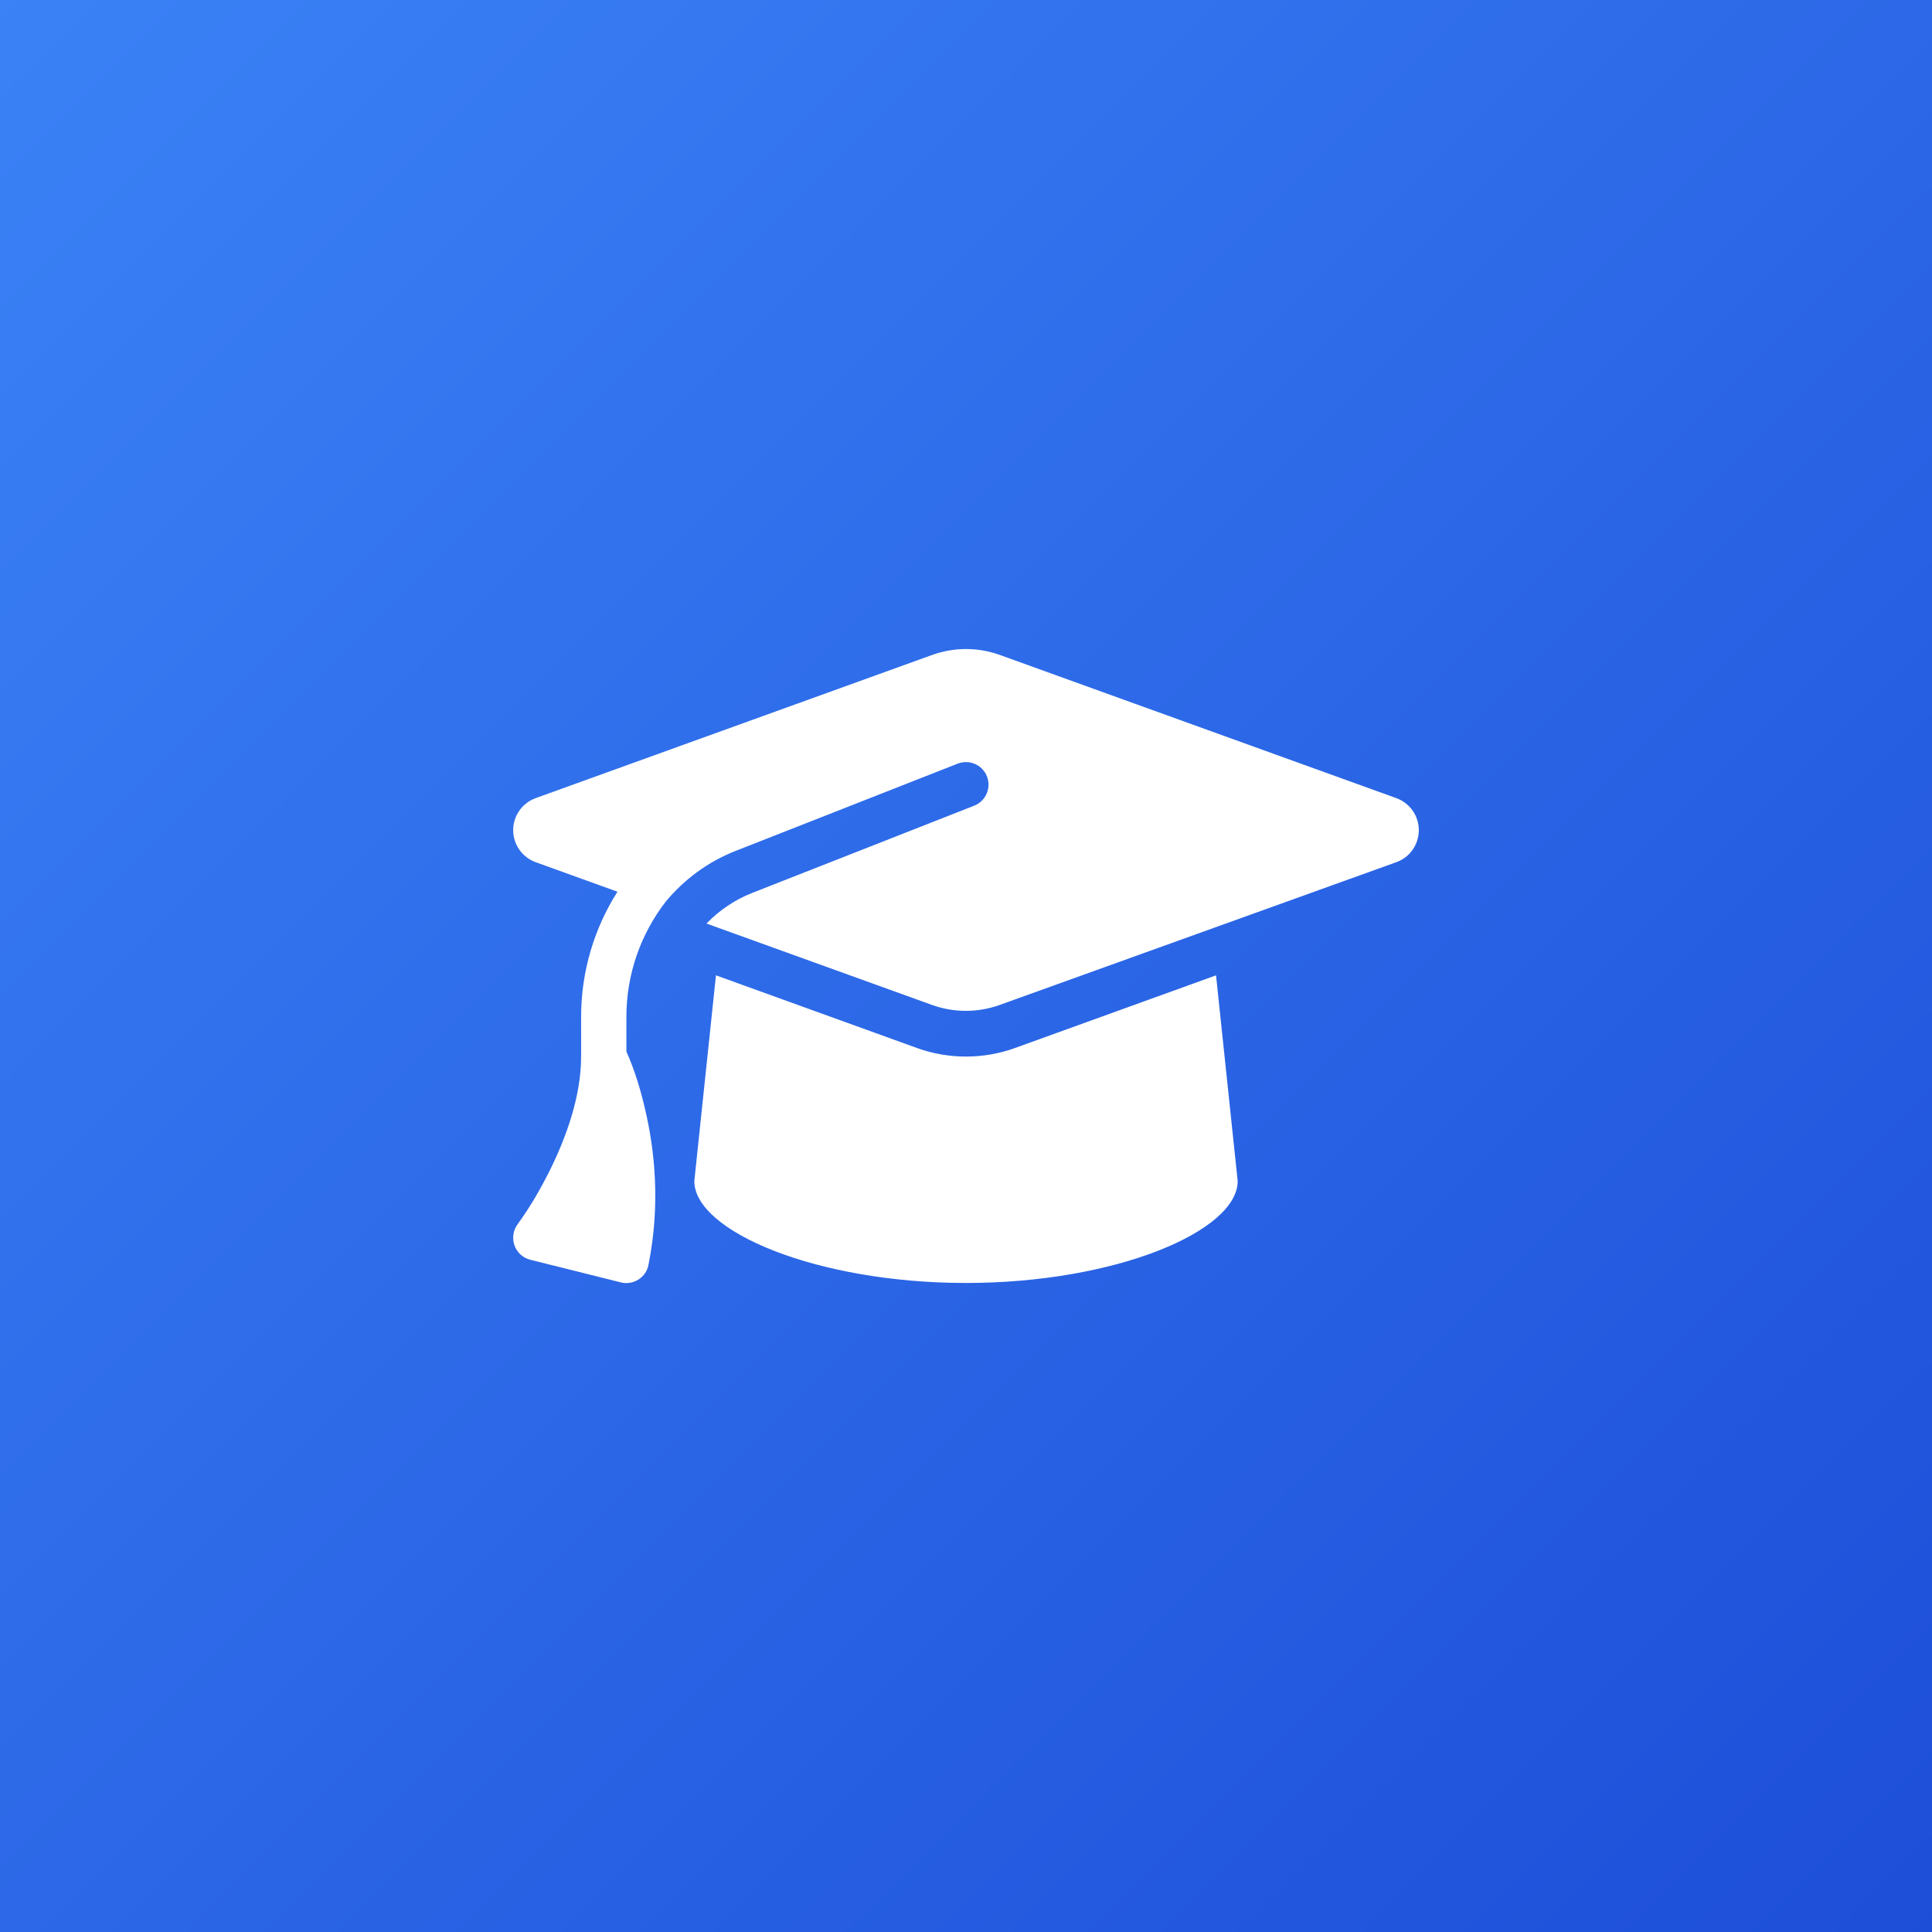
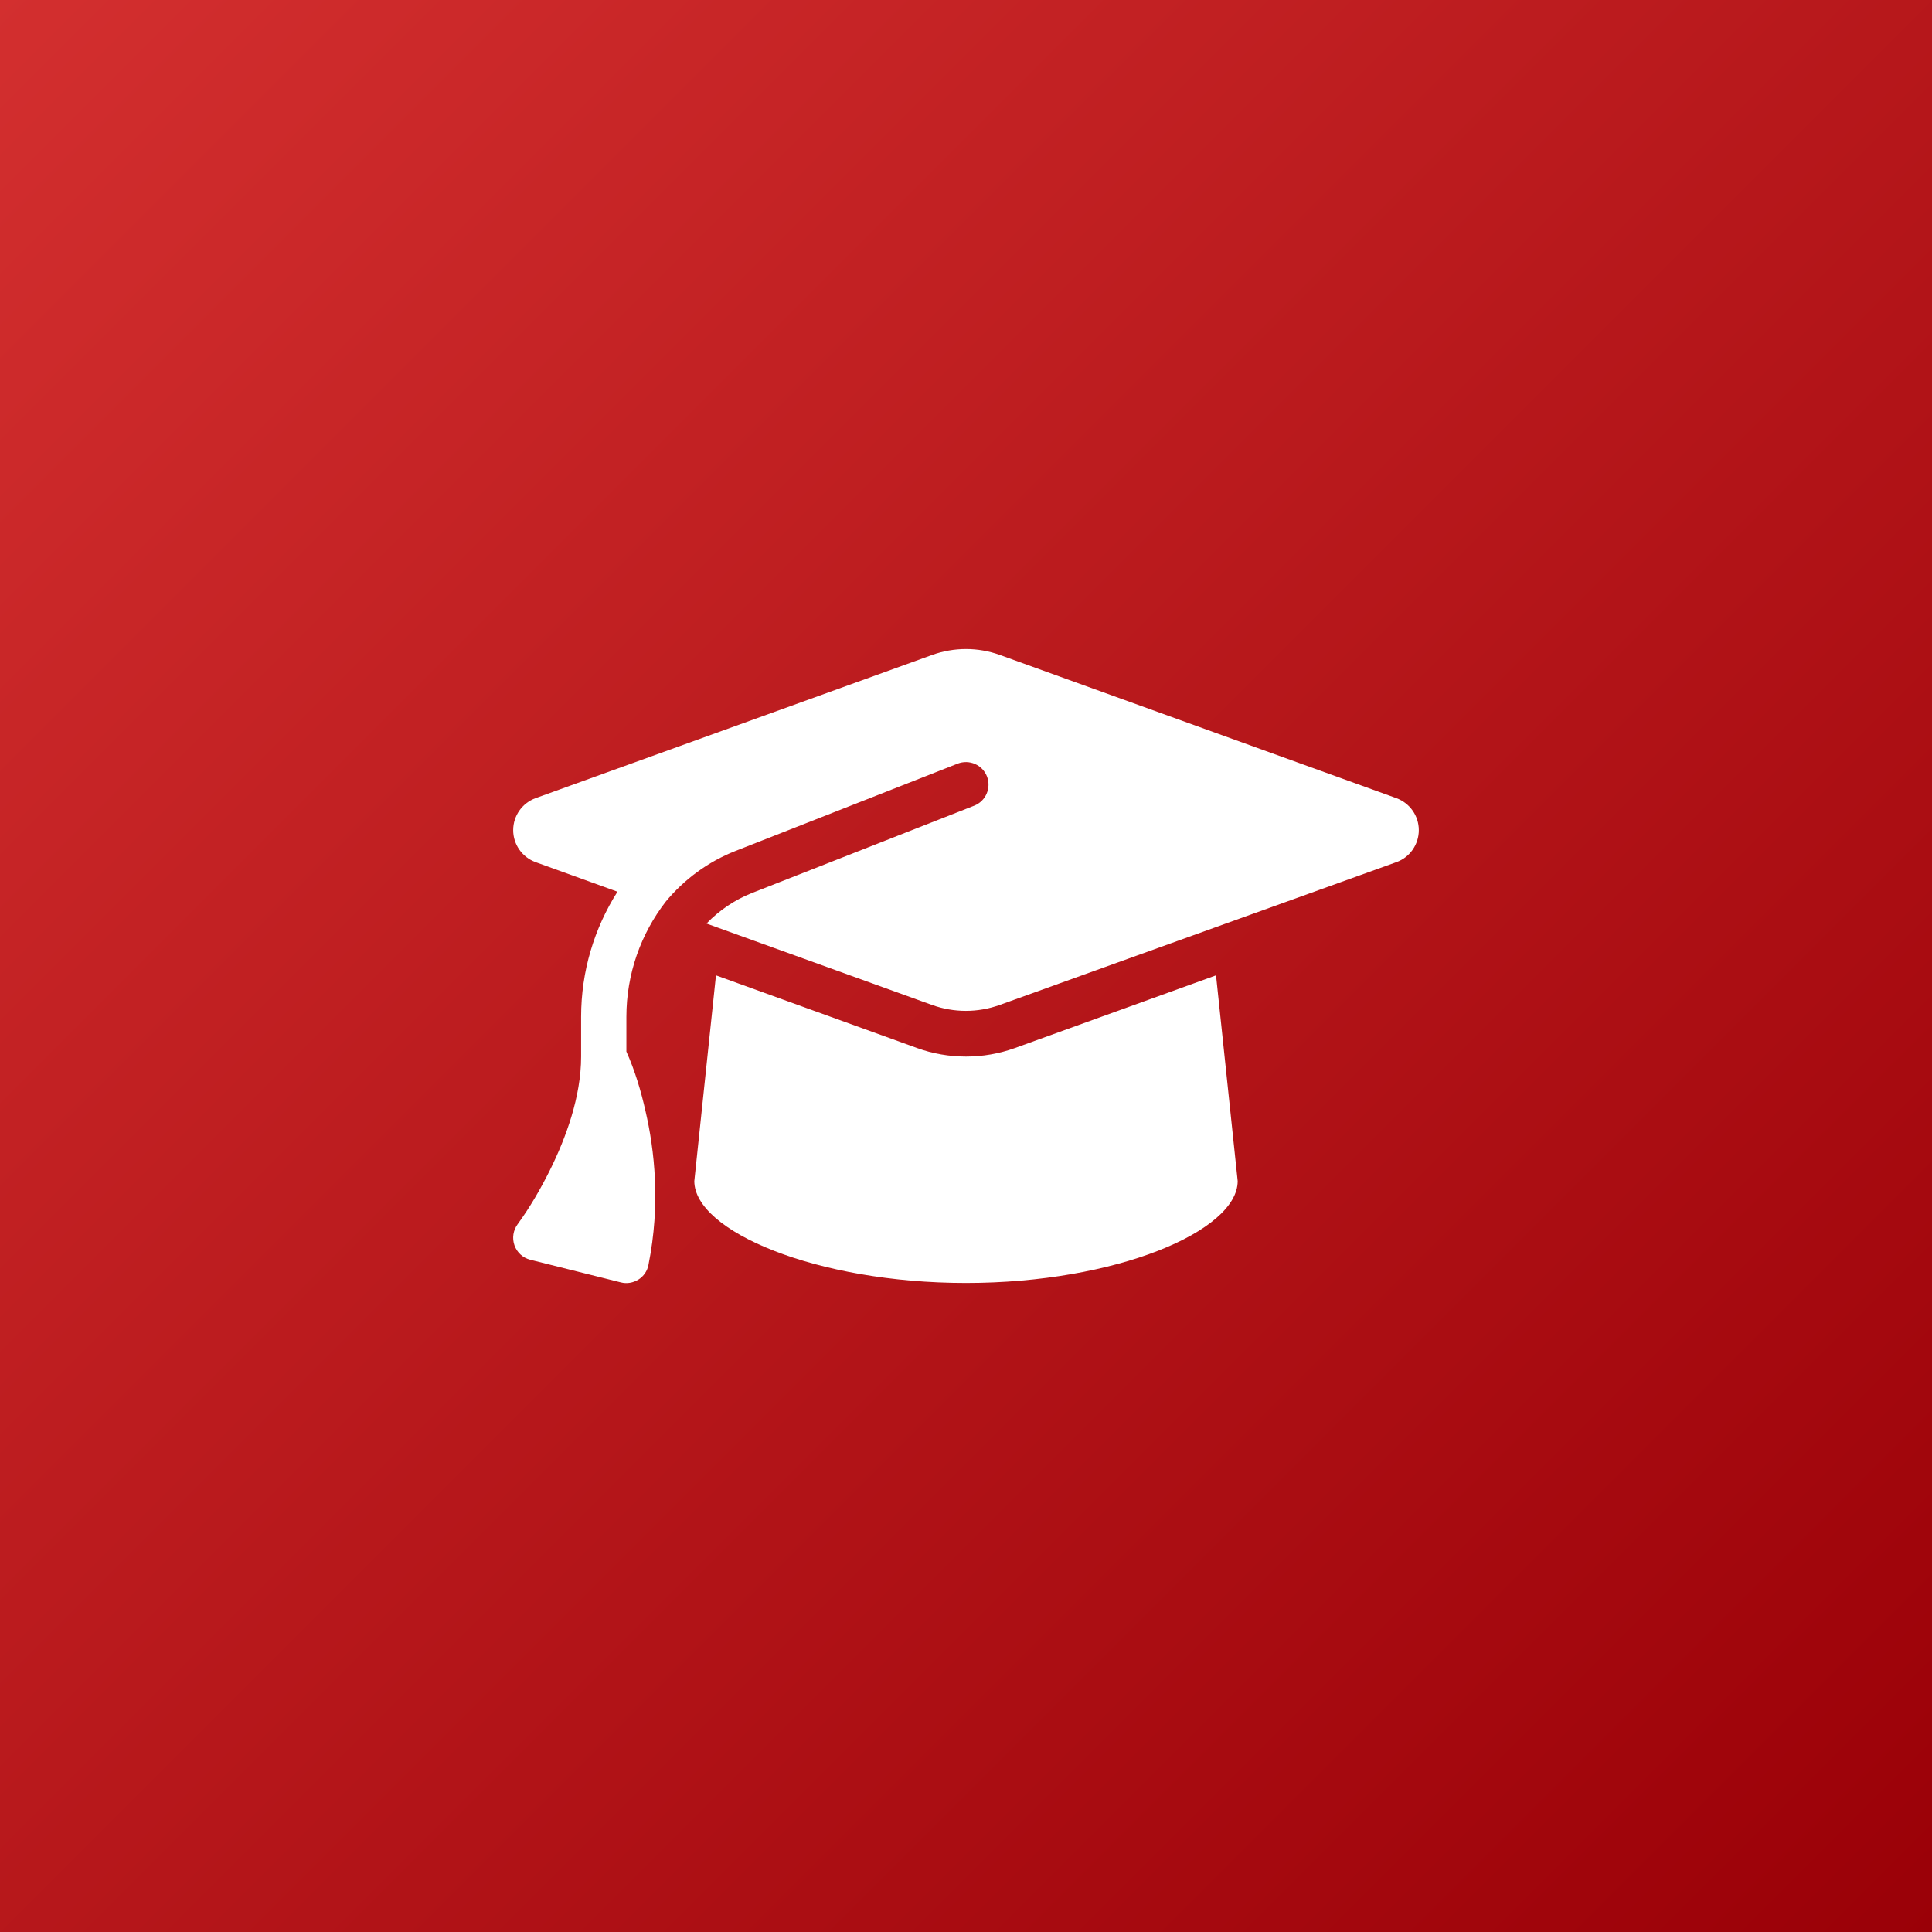
<svg xmlns="http://www.w3.org/2000/svg" viewBox="0 0 512 512" width="512" height="512">
  <defs>
    <linearGradient id="bgGrad" x1="0%" y1="0%" x2="100%" y2="100%">
-       <stop offset="0%" stop-color="#3b82f6" />
-       <stop offset="100%" stop-color="#1d4ed8" />
+       <stop offset="0%" stop-color="#D32F2F" />
+       <stop offset="100%" stop-color="#9A0007" />
    </linearGradient>
  </defs>
  <rect width="512" height="512" fill="url(#bgGrad)" />
  <g transform="translate(136, 160) scale(0.375)" fill="#ffffff">
    <path d="M320 32c-8.1 0-16.1 1.4-23.7 4.1L15.8 137.4C6.3 140.9 0 149.9 0 160s6.3 19.1 15.8 22.6l57.9 20.9C57.3 229.3 48 259.8 48 291.9l0 28.1c0 28.4-10.8 57.7-22.3 80.8c-6.5 13-13.9 25.8-22.5 37.6C0 442.7-.9 448.3 .9 453.4s6 8.9 11.2 10.2l64 16c4.2 1.1 8.7 .3 12.4-2s6.3-6.1 7.1-10.4c8.6-42.8 4.3-81.2-2.1-108.7C90.3 344.3 86 329.8 80 316.5l0-24.6c0-30.2 10.2-58.7 27.9-81.5c12.9-15.5 29.6-28 49.2-35.7l157-61.7c8.2-3.2 17.5 .8 20.7 9s-.8 17.5-9 20.7l-157 61.7c-12.4 4.9-23.3 12.4-32.2 21.6l159.6 57.6c7.6 2.7 15.6 4.1 23.7 4.1s16.1-1.4 23.7-4.1L624.2 182.6c9.5-3.4 15.8-12.5 15.8-22.6s-6.3-19.1-15.8-22.6L343.7 36.1C336.1 33.4 328.1 32 320 32zM128 408c0 35.3 86 72 192 72s192-36.7 192-72L496.7 262.6 354.5 314c-11.1 4-22.8 6-34.5 6s-23.5-2-34.5-6L143.3 262.6 128 408z" />
  </g>
</svg>
